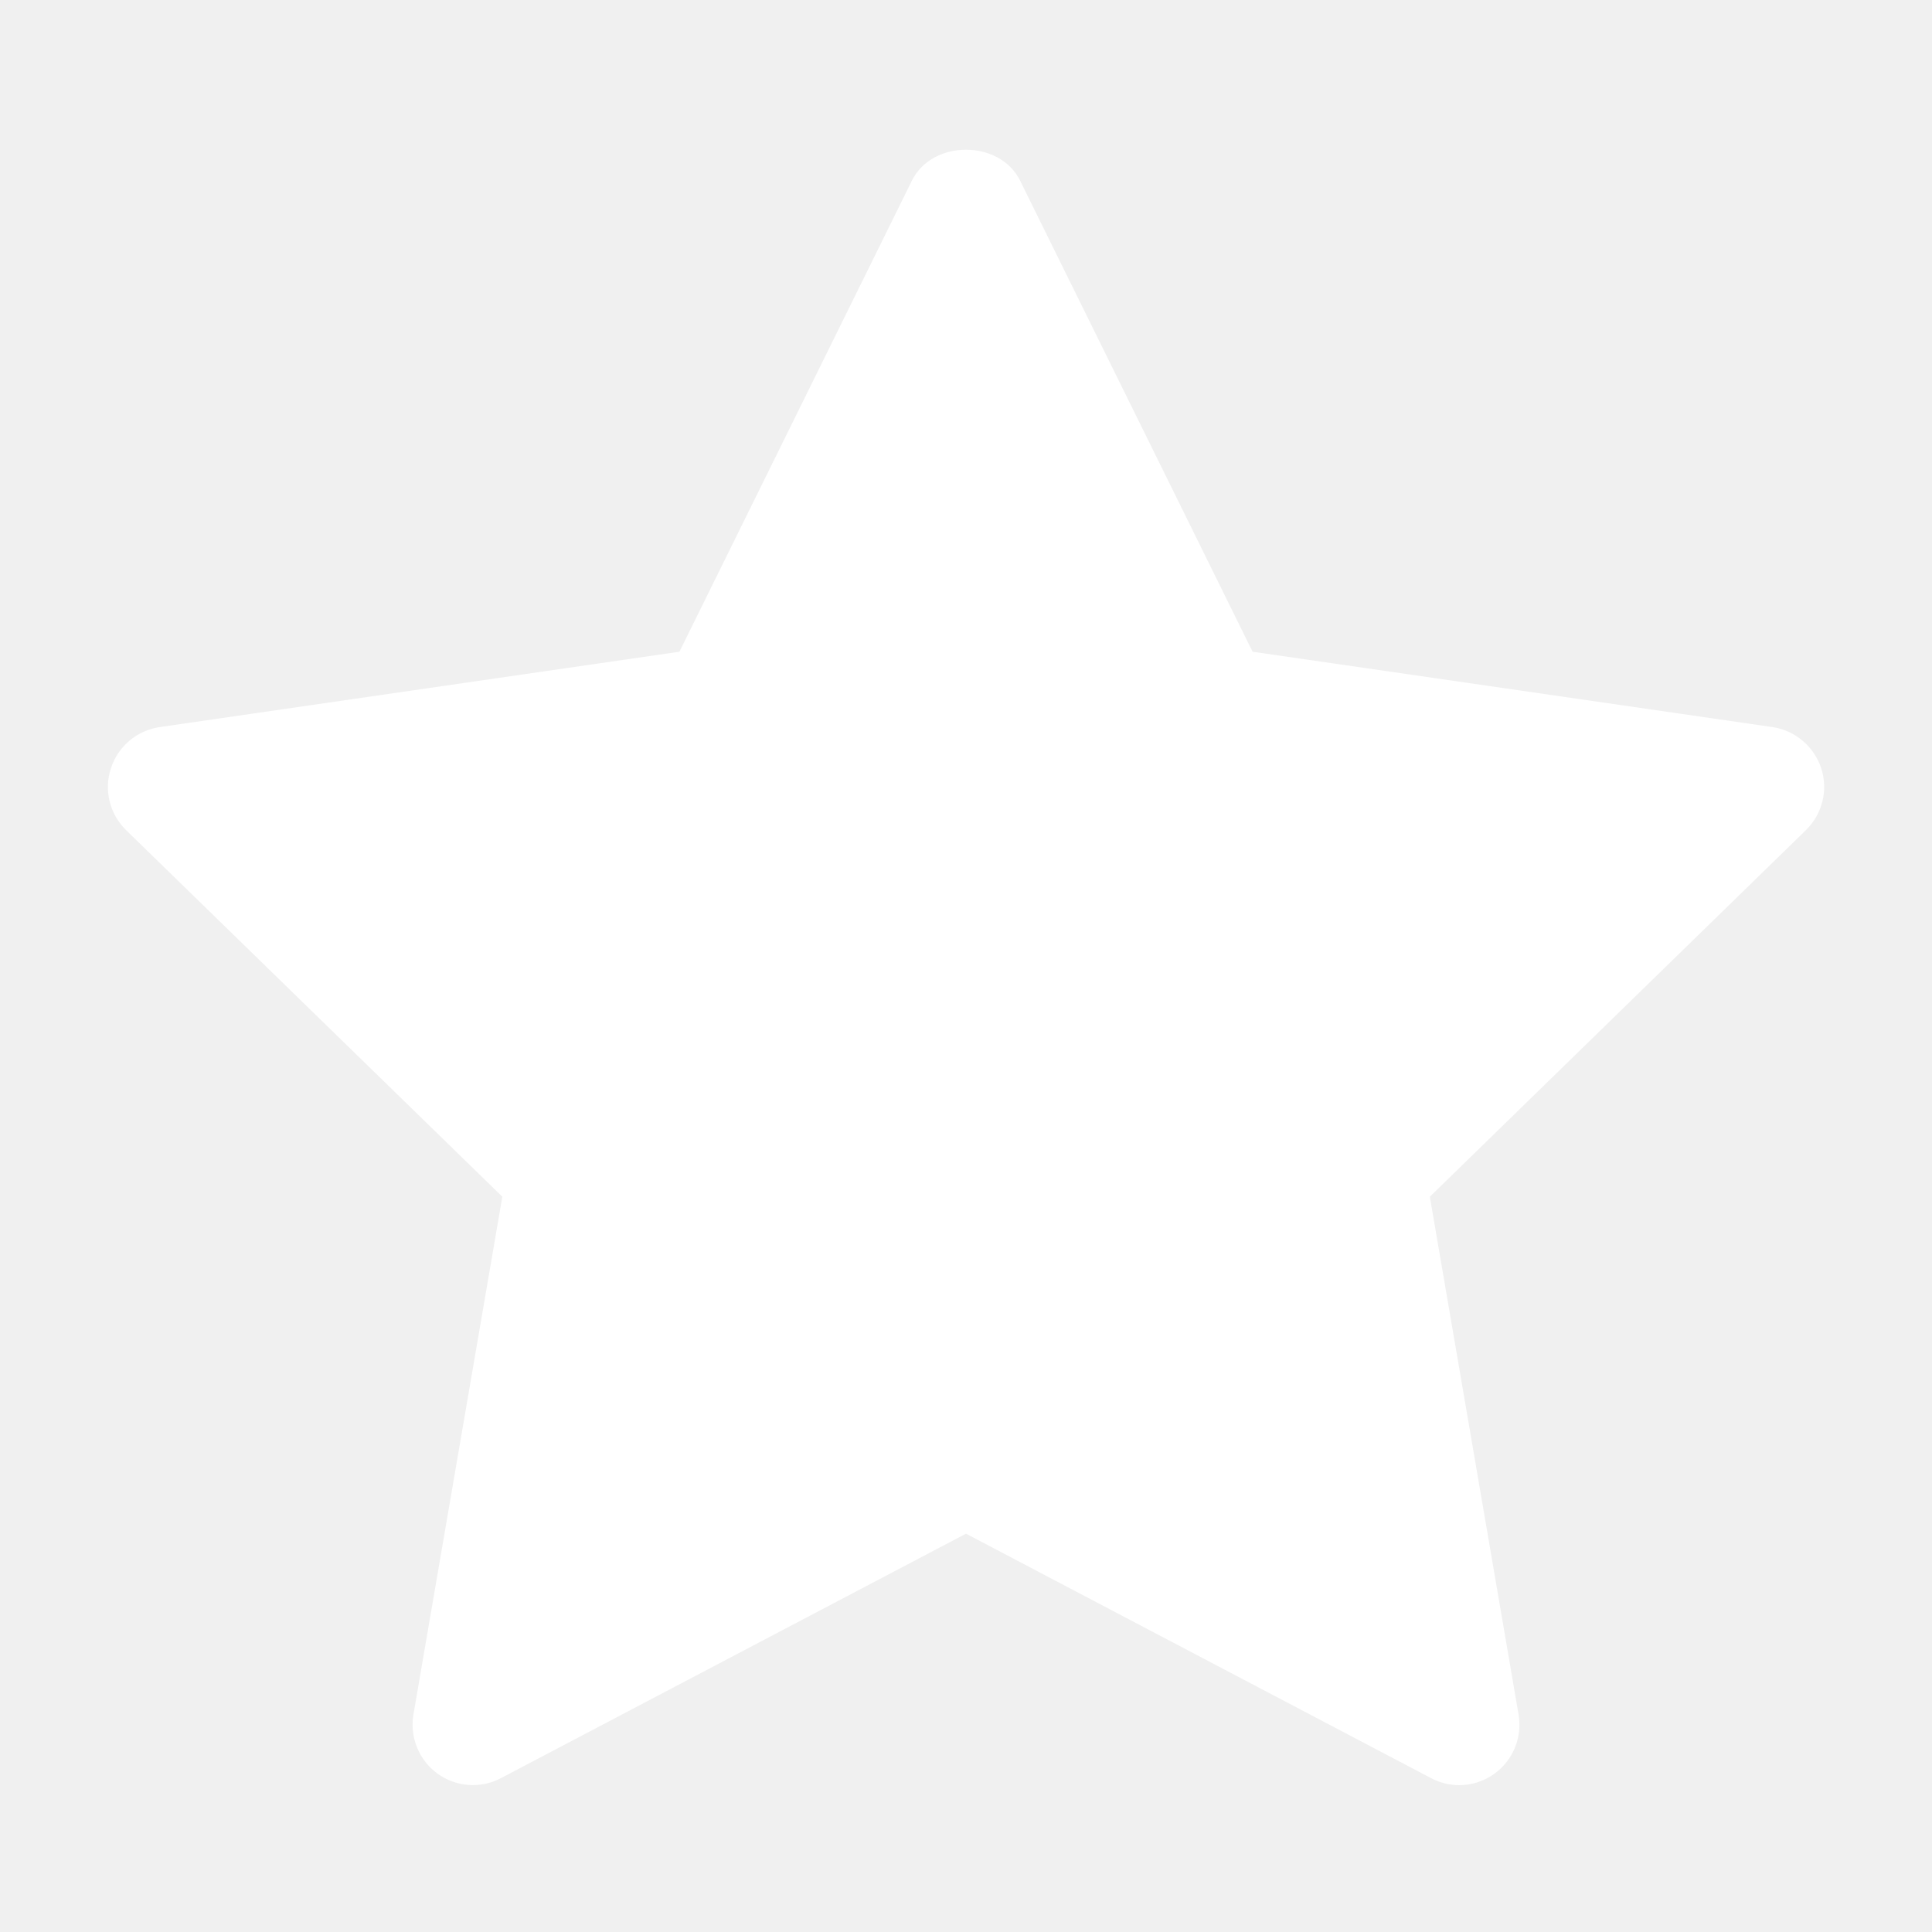
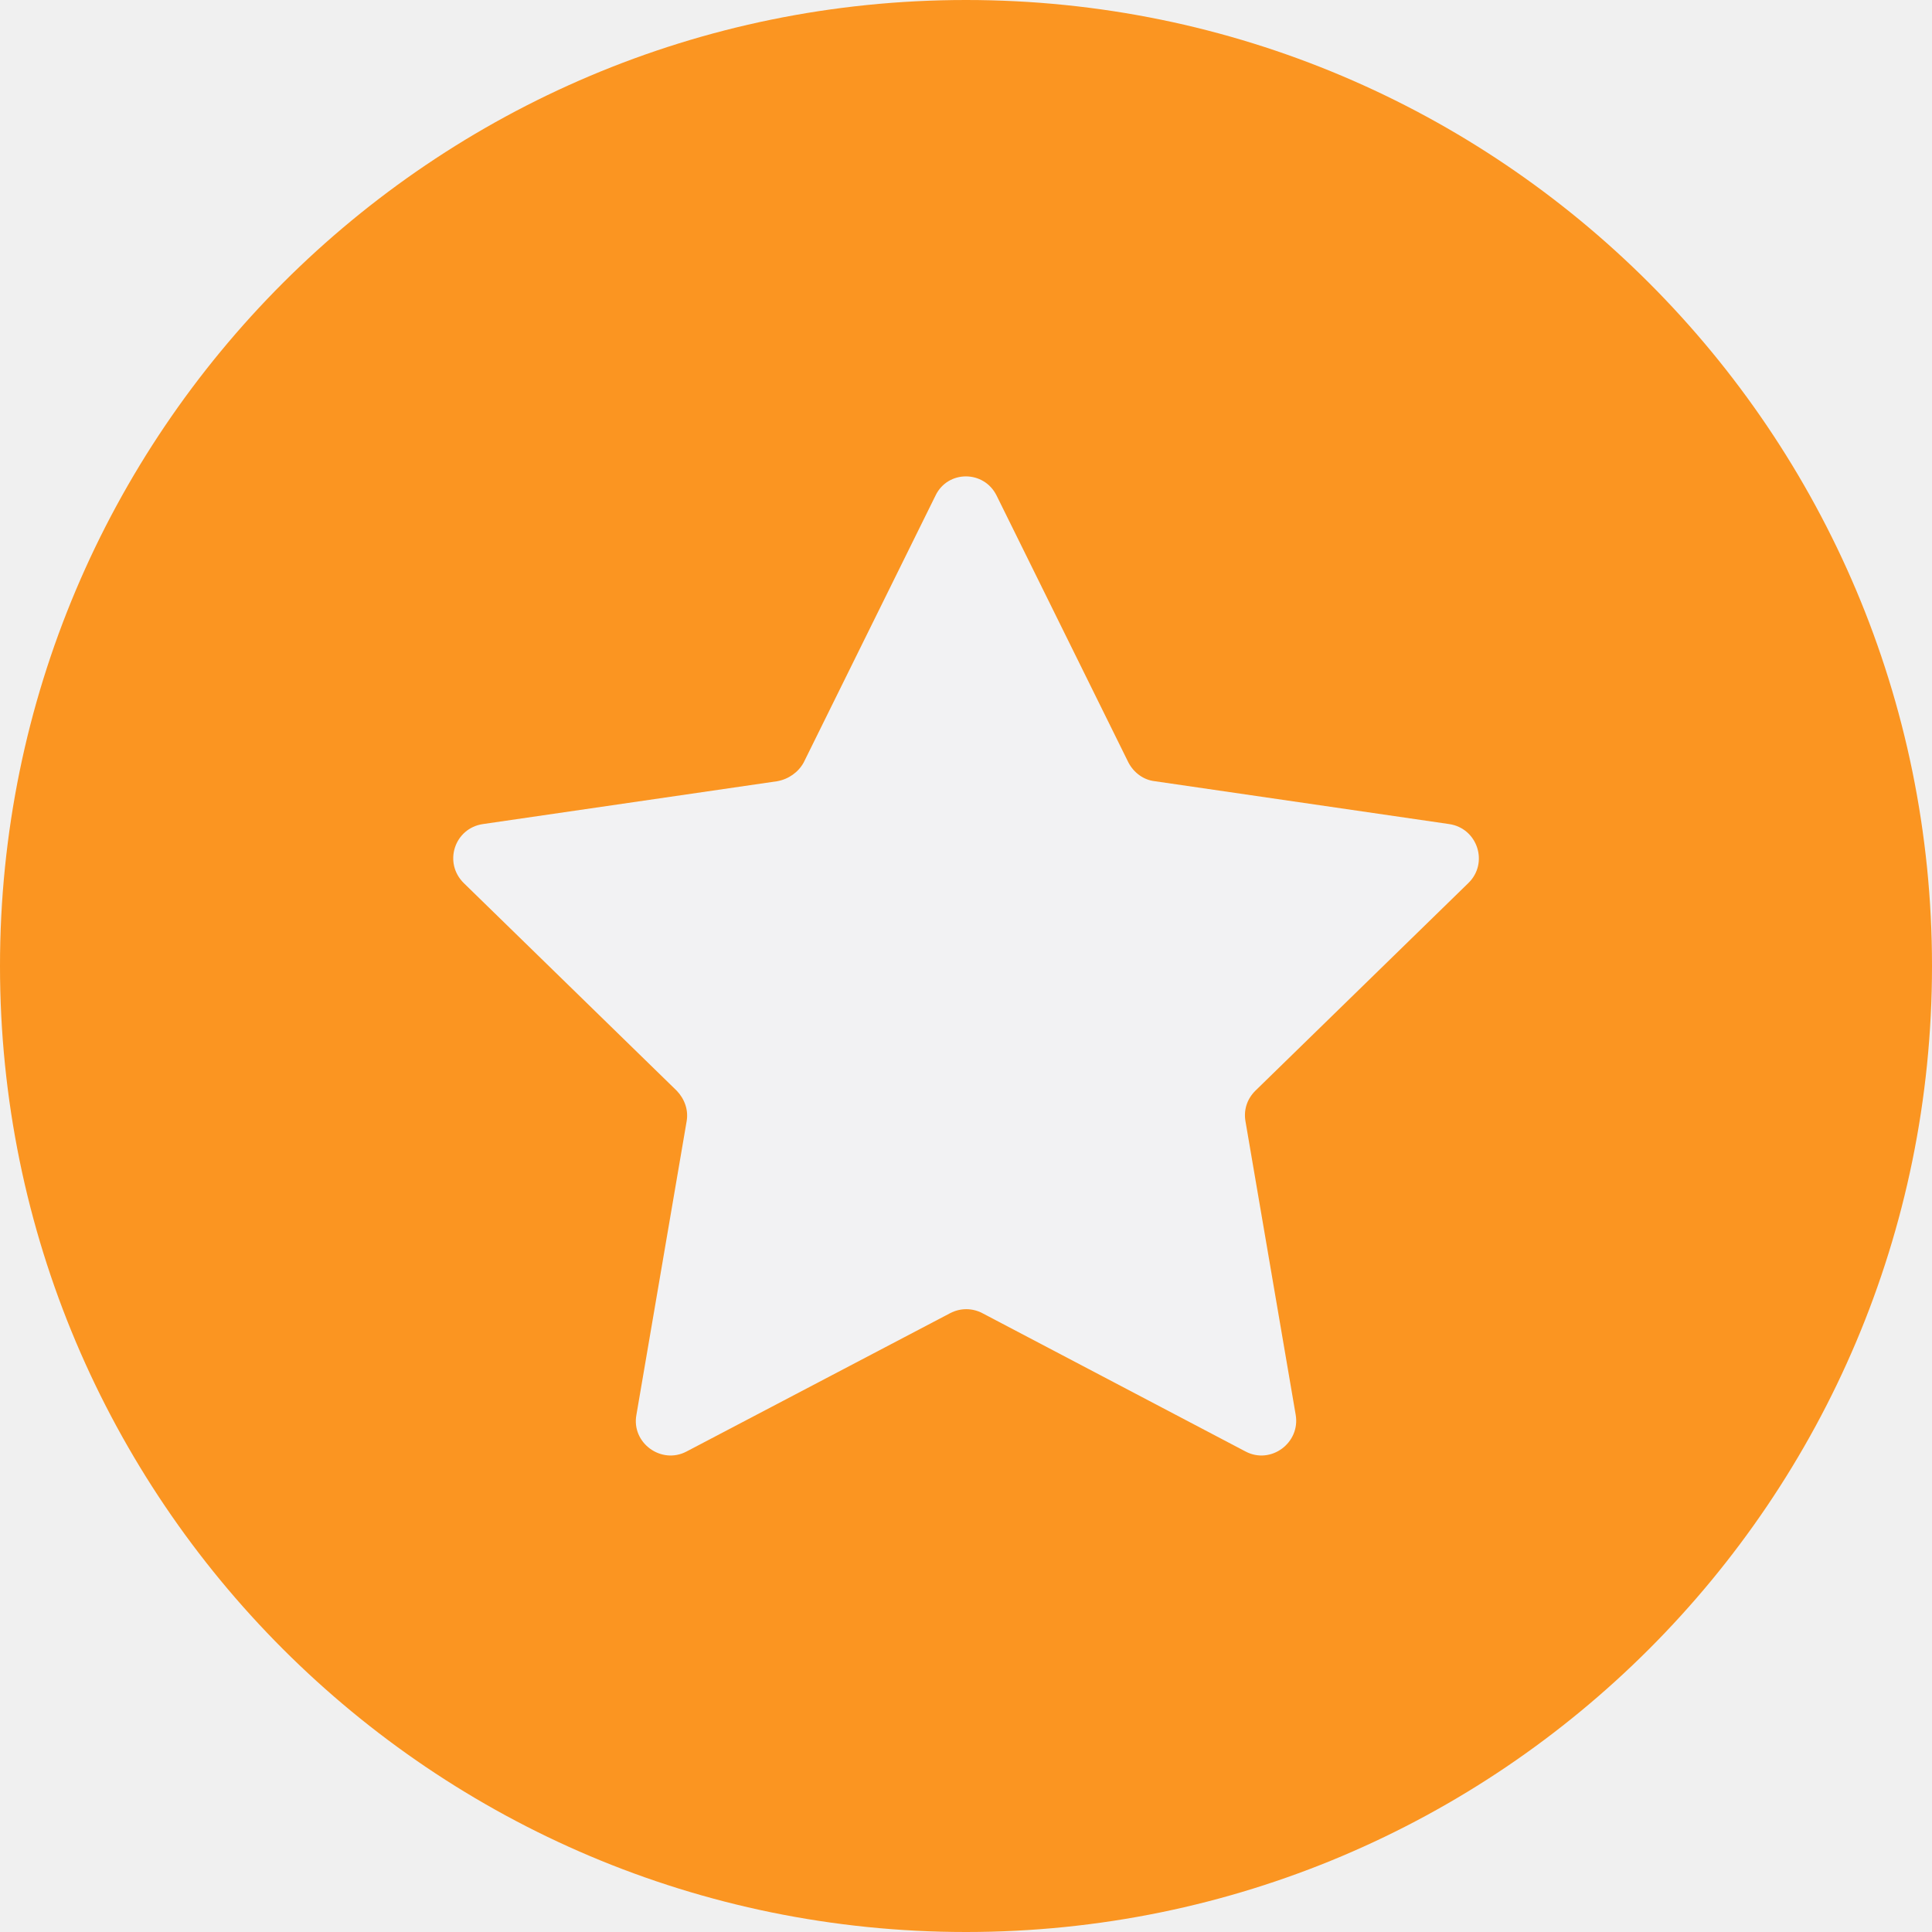
- <svg xmlns="http://www.w3.org/2000/svg" width="12" height="12" viewBox="0 0 12 12" fill="none">
-   <g id="fi_2893811" clip-path="url(#clip0_908_11491)">
-     <g id="star">
-       <path id="Vector" d="M11.217 5.156L8.881 7.433L9.432 10.649C9.456 10.79 9.399 10.932 9.283 11.016C9.218 11.064 9.14 11.088 9.063 11.088C9.003 11.088 8.943 11.073 8.888 11.044L6 9.526L3.112 11.044C2.986 11.111 2.833 11.1 2.717 11.016C2.602 10.932 2.544 10.79 2.568 10.649L3.12 7.433L0.783 5.156C0.681 5.056 0.644 4.907 0.689 4.772C0.733 4.636 0.85 4.537 0.992 4.516L4.22 4.048L5.664 1.122C5.79 0.866 6.21 0.866 6.336 1.122L7.78 4.048L11.009 4.516C11.15 4.537 11.267 4.636 11.312 4.772C11.356 4.908 11.319 5.056 11.217 5.156Z" fill="white" />
+ <svg xmlns="http://www.w3.org/2000/svg" width="36" height="36" viewBox="0 0 36 36" fill="none">
+   <g id="fi_16742179" clip-path="url(#clip0_1793_8728)">
+     <g id="Group">
+       <path id="Vector" d="M18 36C27.941 36 36 27.941 36 18C36 8.059 27.941 0 18 0C8.059 0 0 8.059 0 18C0 27.941 8.059 36 18 36Z" fill="#FB9521" />
+       <path id="Vector_2" d="M18.571 9.236L21.026 14.207C21.125 14.397 21.308 14.534 21.52 14.557L27.001 15.355C27.533 15.431 27.746 16.084 27.358 16.457L23.39 20.326C23.238 20.478 23.17 20.683 23.208 20.896L24.143 26.361C24.234 26.886 23.679 27.296 23.208 27.046L18.305 24.469C18.115 24.37 17.895 24.37 17.705 24.469L12.794 27.046C12.323 27.296 11.76 26.886 11.859 26.361L12.794 20.896C12.832 20.683 12.756 20.478 12.612 20.326L8.644 16.457C8.256 16.077 8.469 15.431 9.001 15.355L14.482 14.557C14.694 14.519 14.877 14.389 14.976 14.207L17.431 9.236C17.659 8.757 18.335 8.757 18.571 9.236Z" fill="#F2F2F3" />
    </g>
  </g>
  <defs>
-     <clipPath id="clip0_908_11491">
-       <rect width="24" height="24" fill="white" />
+     <clipPath id="clip0_1793_8728">
+       <rect width="36" height="36" fill="#FB9521" />
    </clipPath>
  </defs>
</svg>
